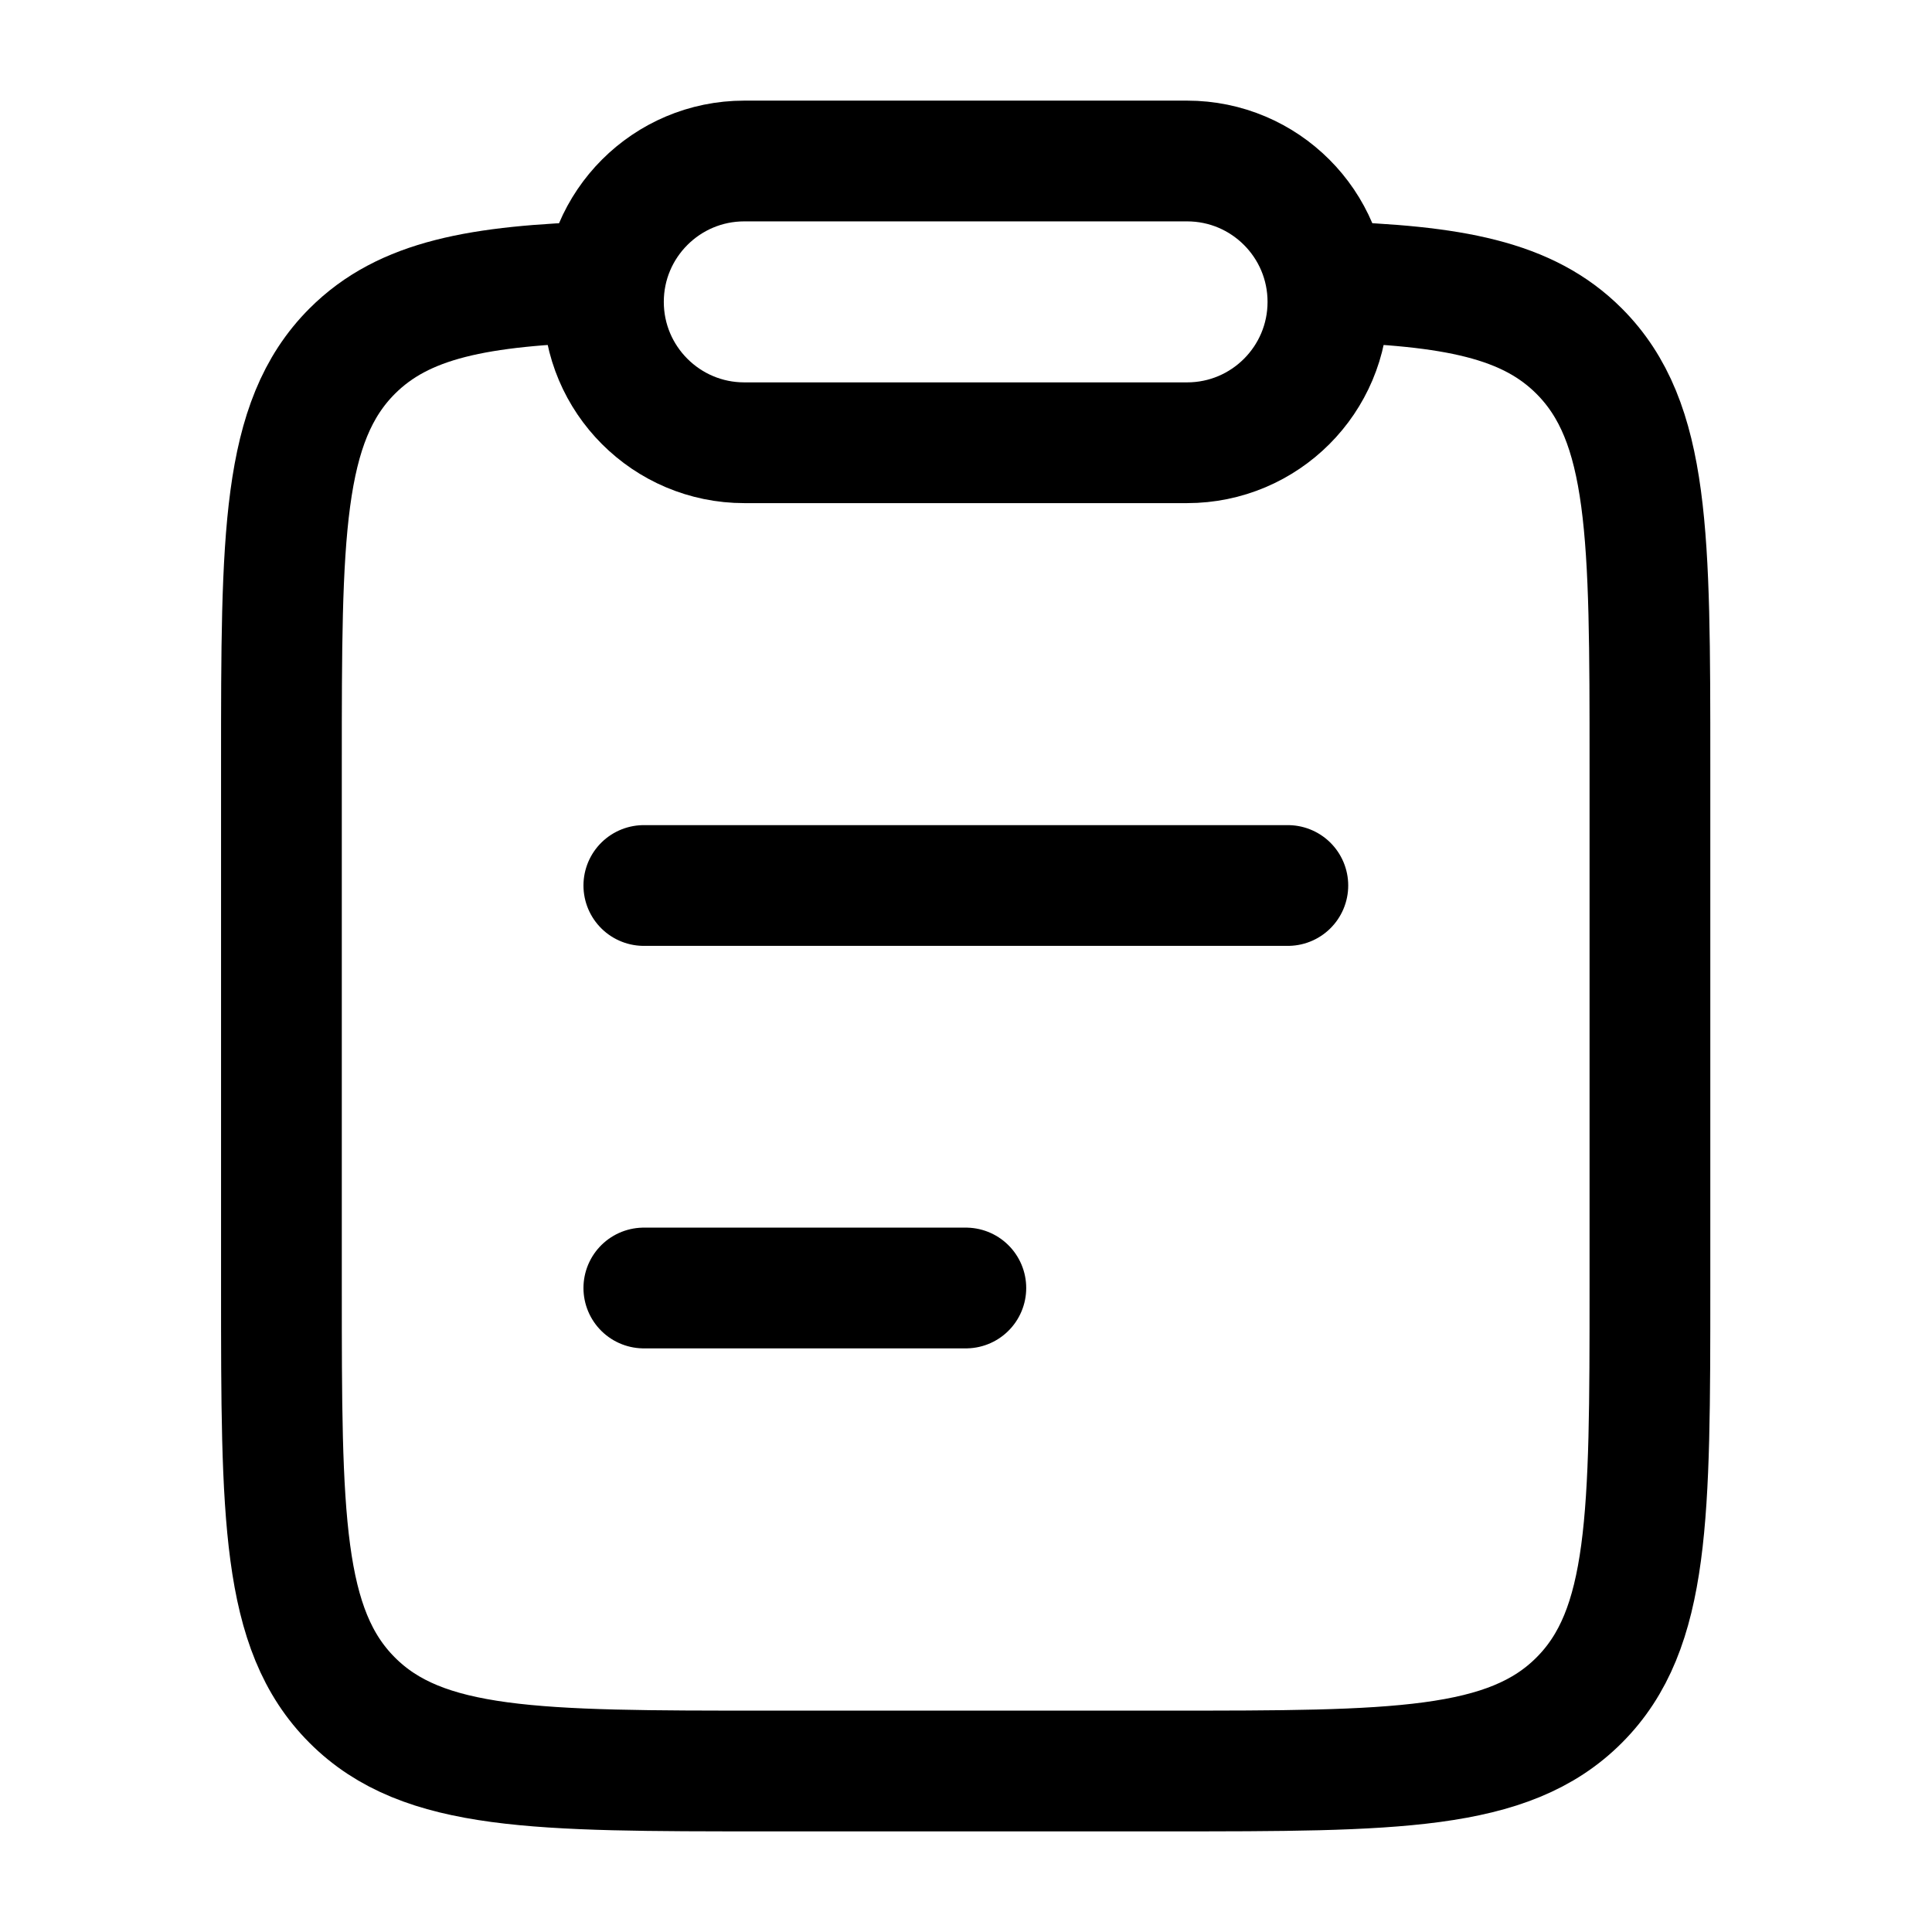
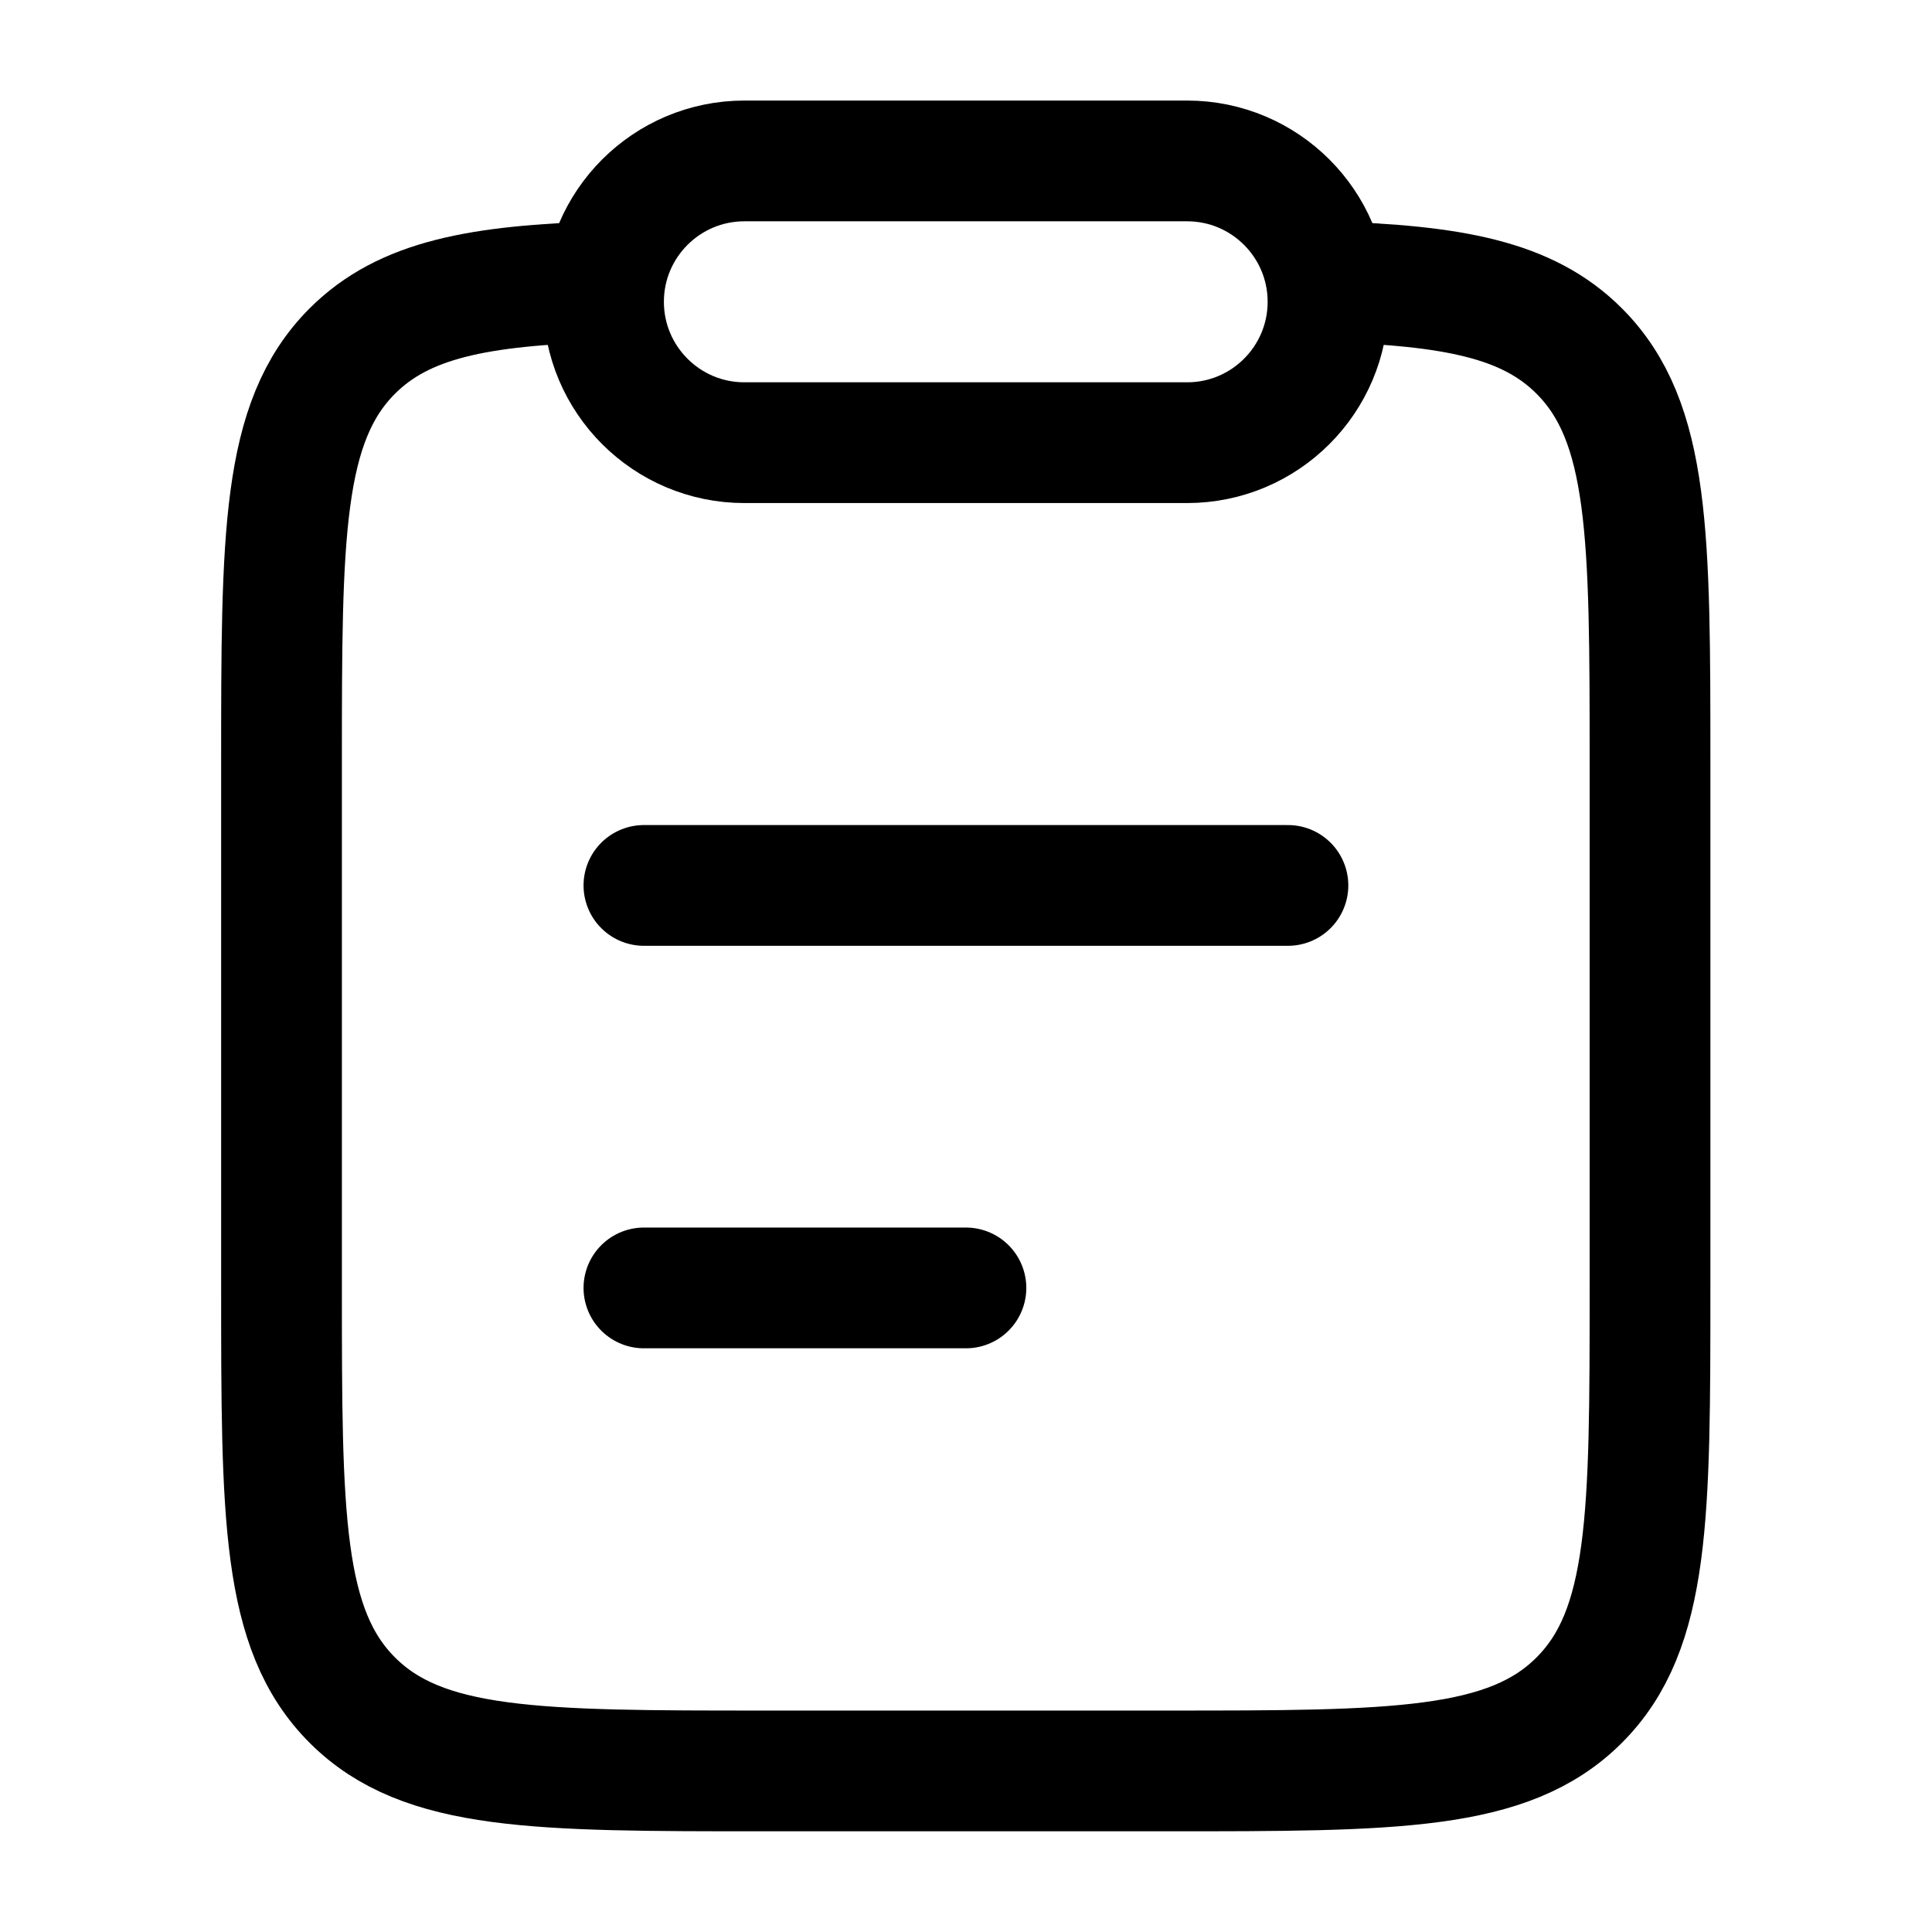
<svg xmlns="http://www.w3.org/2000/svg" width="24" height="24" viewBox="0 0 24 24" fill="none">
-   <path d="M7.998 16H11.998M7.998 11H15.998" stroke="#000000" stroke-width="1.5" stroke-linecap="round" />
-   <path d="M7.5 3.5C5.944 3.547 5.017 3.72 4.375 4.362C3.496 5.242 3.496 6.657 3.496 9.488L3.496 15.994C3.496 18.826 3.496 20.241 4.375 21.12C5.253 22 6.668 22 9.496 22L14.496 22C17.325 22 18.739 22 19.617 21.12C20.496 20.241 20.496 18.826 20.496 15.994V9.488C20.496 6.657 20.496 5.242 19.617 4.362C18.976 3.72 18.048 3.547 16.492 3.5" stroke="#000000" stroke-width="1.5" />
-   <path d="M7.496 3.75C7.496 2.784 8.28 2 9.246 2H14.746C15.713 2 16.496 2.784 16.496 3.75C16.496 4.716 15.713 5.5 14.746 5.5H9.246C8.28 5.5 7.496 4.716 7.496 3.75Z" stroke="#000000" stroke-width="1.5" stroke-linejoin="round" />
+   <g transform="translate(2.7471,1.2491)">
+     <g>
+       <path d="M5.252 14.75H9.252M5.252 9.75L13.252 9.75" stroke="#000000" stroke-width="1.5" stroke-linecap="round" />
+       <path d="M4.754 2.25C3.198 2.297 2.271 2.47 1.629 3.112C0.75 3.992 0.75 5.407 0.75 8.238L0.75 14.744C0.75 17.576 0.75 18.991 1.629 19.87C2.507 20.75 3.922 20.75 6.75 20.75L11.75 20.75C14.578 20.75 15.993 20.75 16.871 19.87C17.75 18.991 17.75 17.576 17.75 14.744L17.75 8.238C17.75 5.407 17.75 3.992 16.871 3.112C16.23 2.47 15.302 2.297 13.746 2.25" stroke="#000000" stroke-width="1.5" />
+       <path d="M4.75 2.5C4.75 1.534 5.534 0.75 6.5 0.75L12 0.75C12.966 0.75 13.75 1.534 13.75 2.5C13.75 3.466 12.966 4.25 12 4.25L6.5 4.25C5.534 4.25 4.75 3.466 4.75 2.5Z" stroke="#000000" stroke-width="1.5" stroke-linejoin="round" />
+     </g>
+   </g>
</svg>
